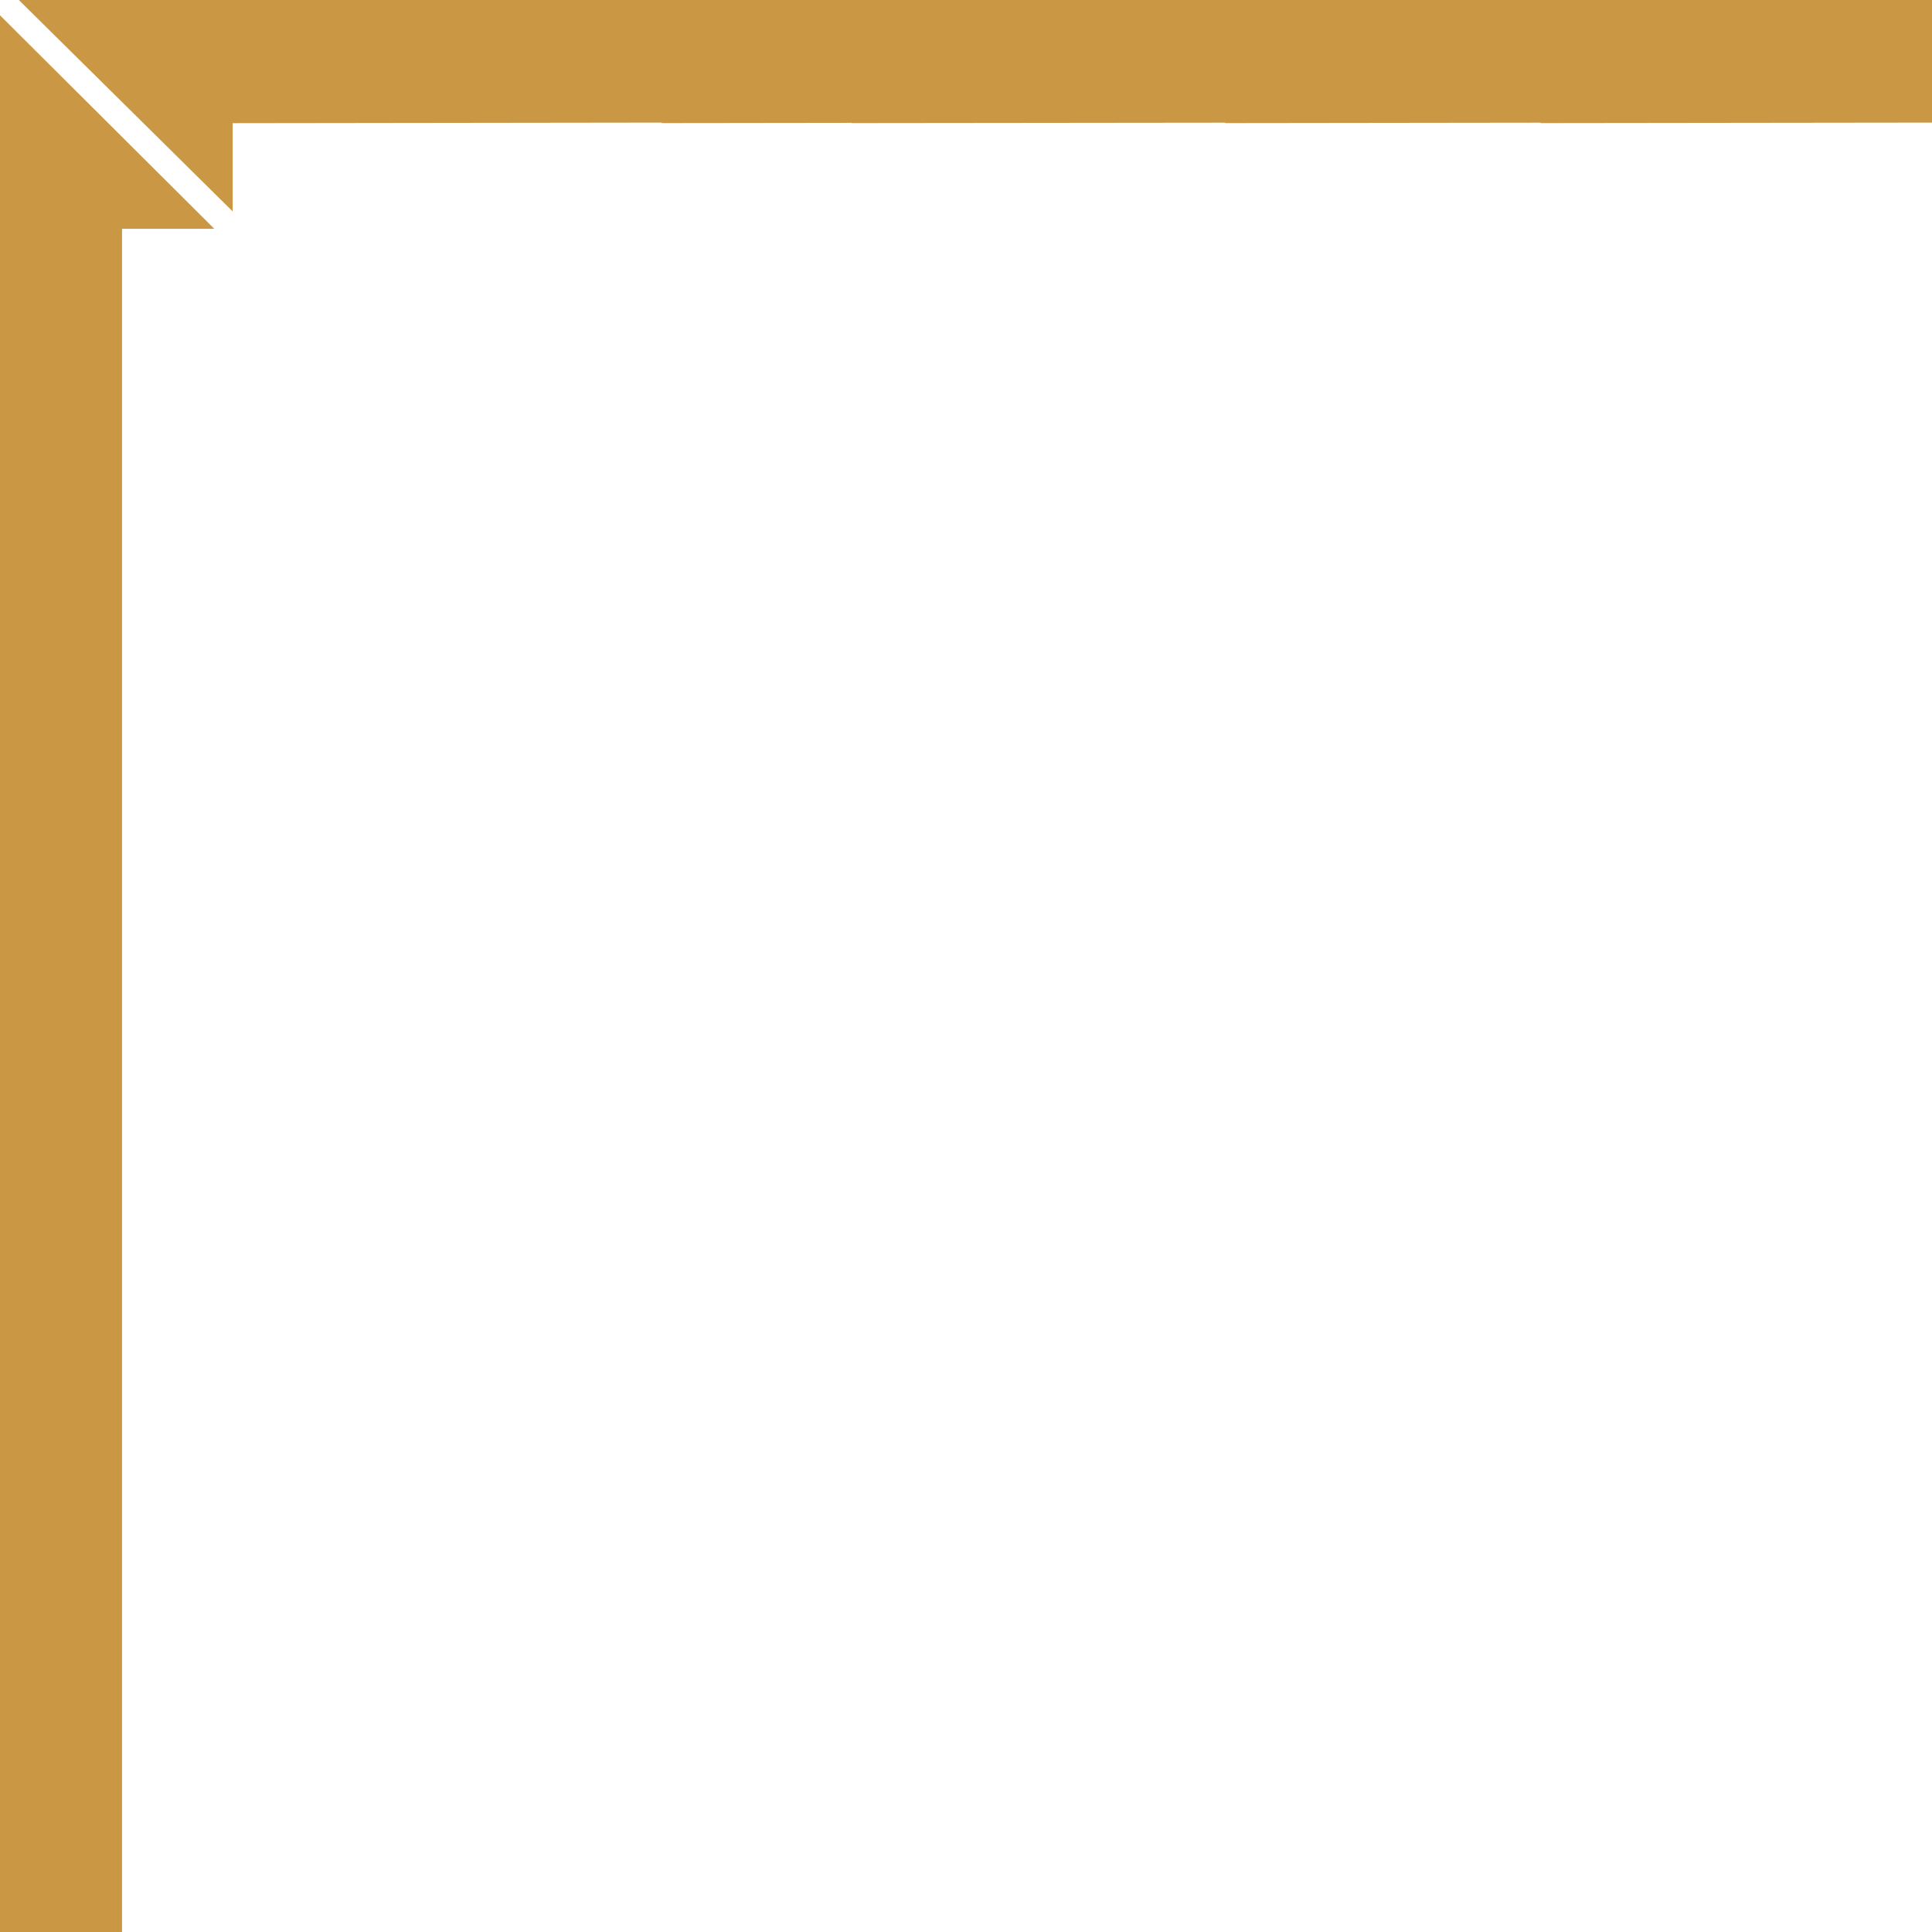
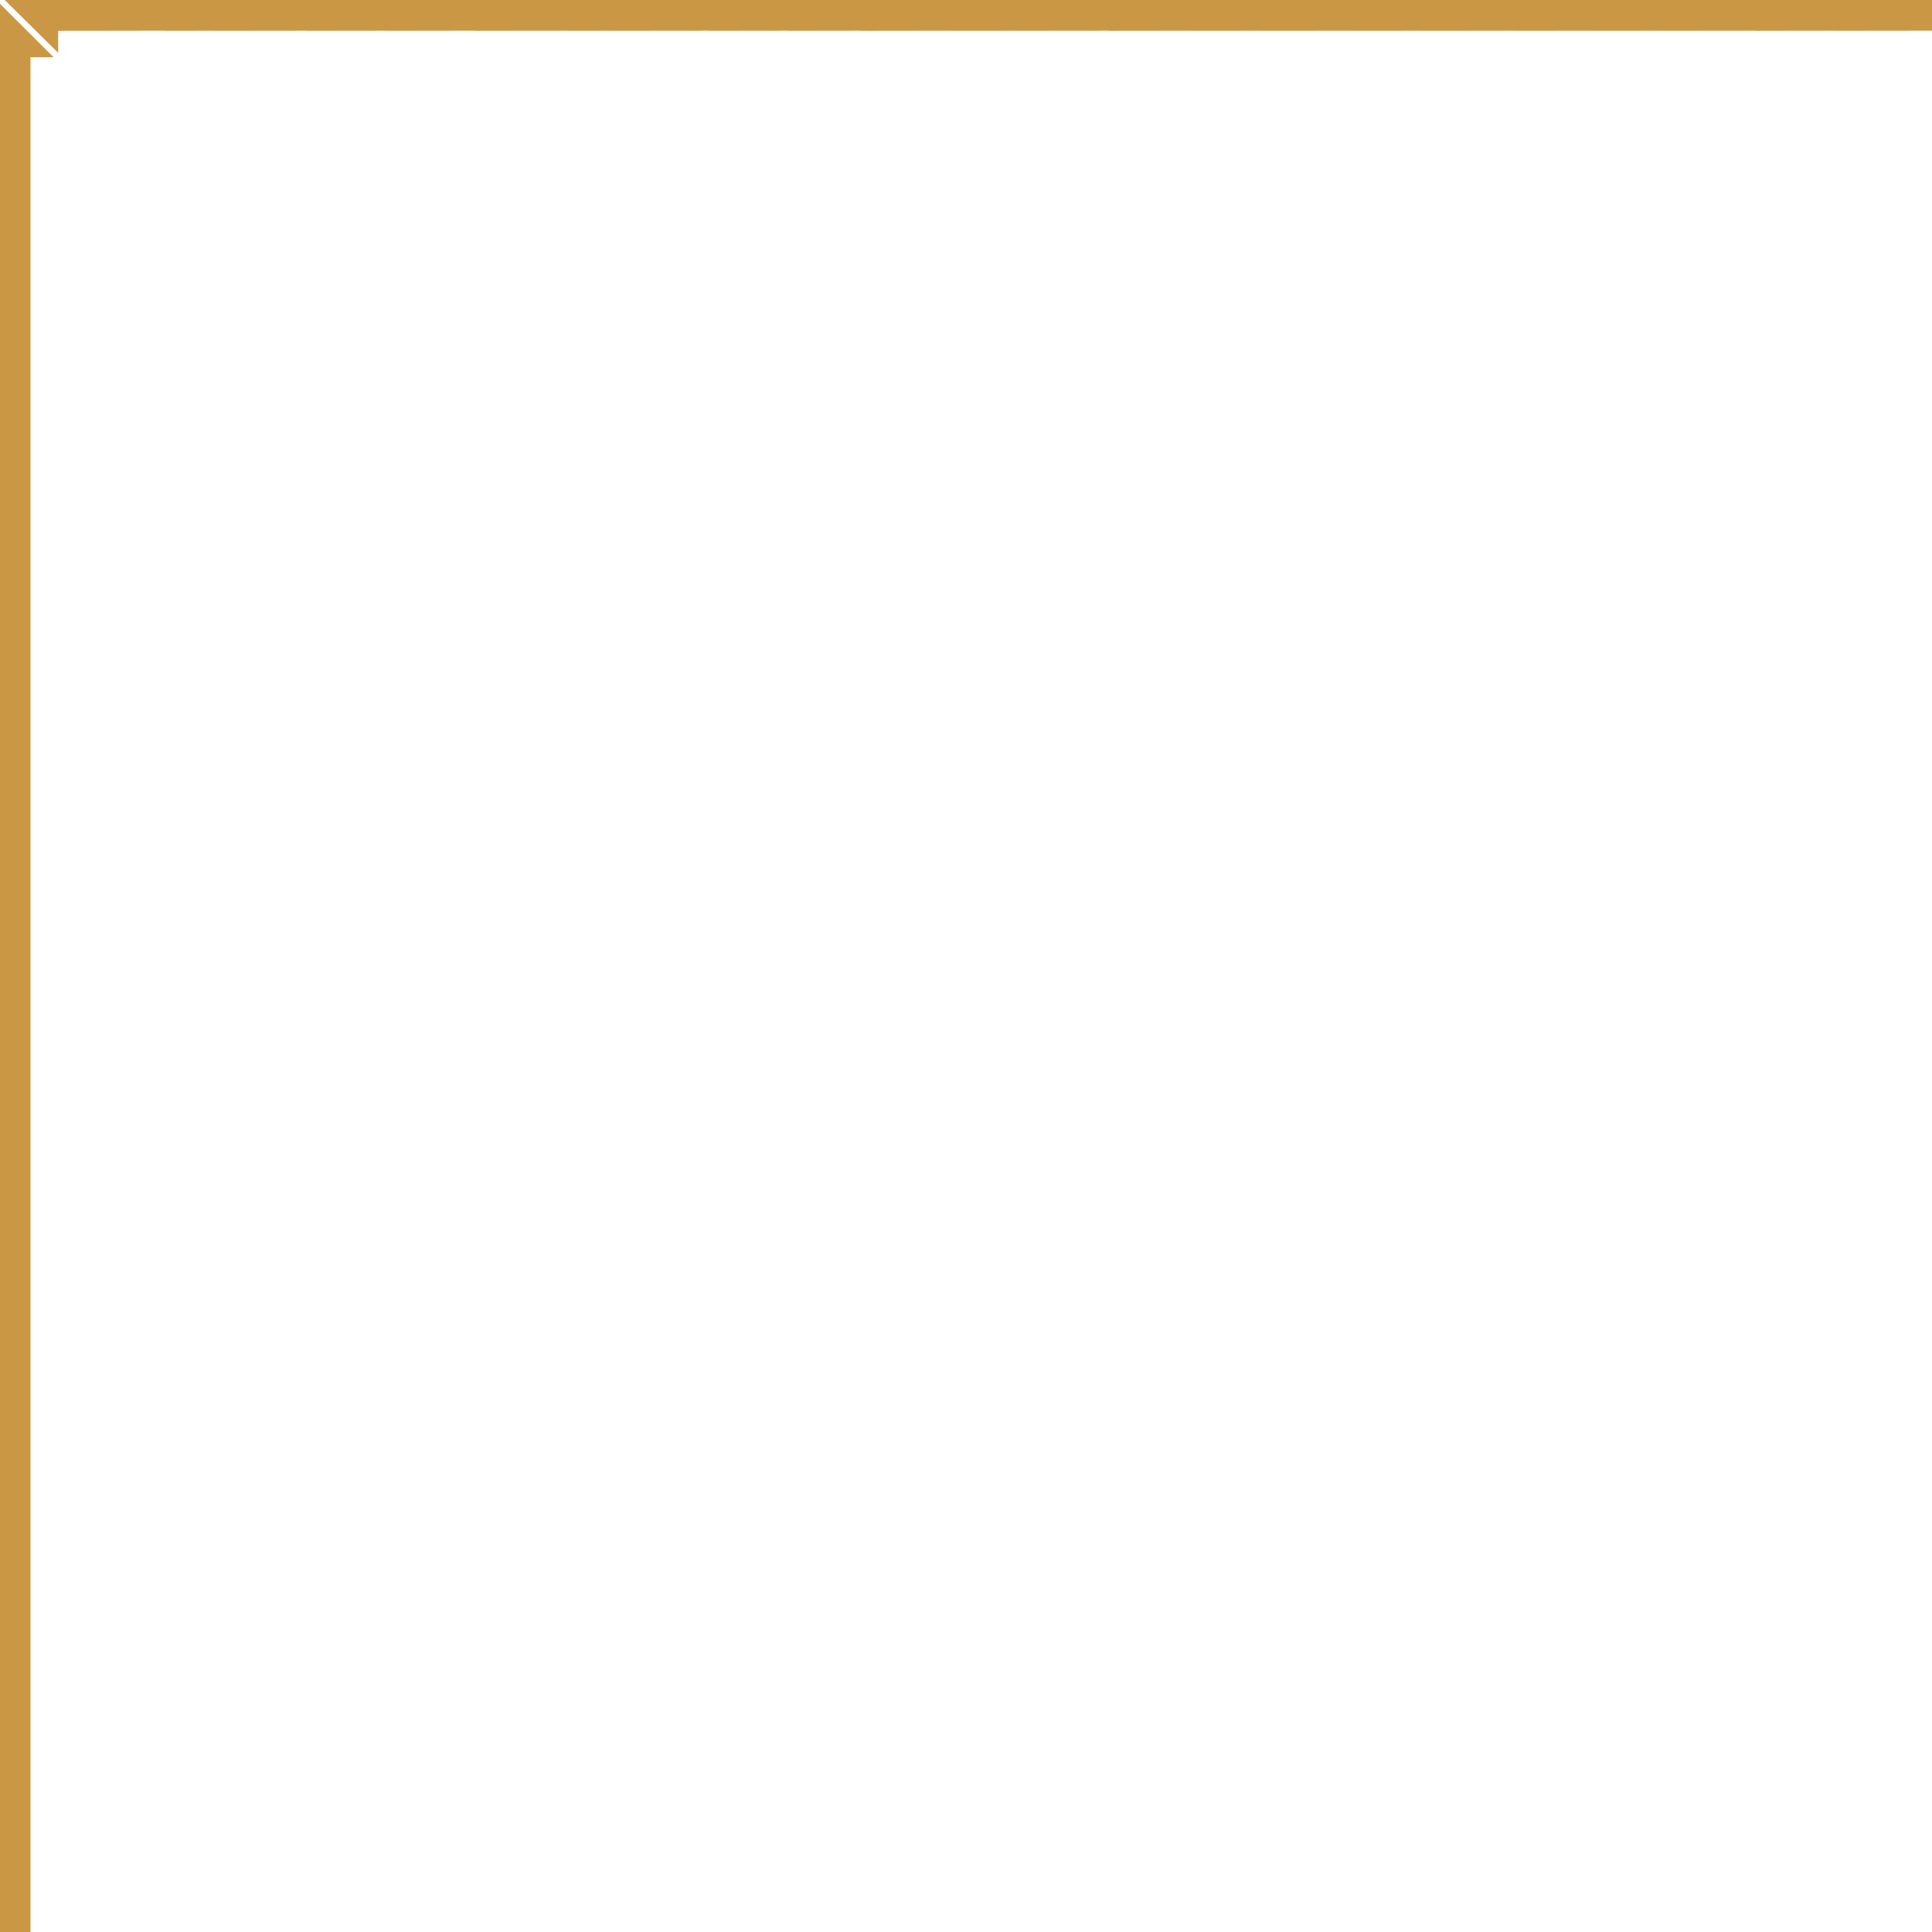
- <svg xmlns="http://www.w3.org/2000/svg" version="1.1" preserveAspectRatio="none" x="0px" y="0px" width="1200px" height="1200px" viewBox="0 0 1200 1200">
+ <svg xmlns="http://www.w3.org/2000/svg" version="1.1" preserveAspectRatio="none" x="0px" y="0px" width="4800px" height="4800px" viewBox="0 0 4800 4800">
  <defs />
  <g id="Layer_1">
    <g>
      <g>
        <g>
-           <path fill="#CA9845" stroke="none" d=" M 75.8 142.1 L 133.1 142.1 0 9.5 0 1200 75.8 1200 75.8 142.1 M 1200 76.15 L 1200 0 11.7 0 144.5 131.3 144.5 76.5 411.05 76.15 411.05 76.45 529.05 76.3 529.05 76.45 761.05 76.2 761.05 76.45 957.05 76.2 957.05 76.45 1200 76.15 Z" />
+           <path fill="#CA9845" stroke="none" d=" M 75.8 3096.1 L 0 3096.1 0 4800 75.8 4800 75.8 3096.1 M 75.8 142.1 L 133.1 142.1 0 9.5 0 3096.1 75.8 3096.1 75.8 142.1 M 4800 76.15 L 4800 0 11.7 0 144.5 131.3 144.5 76.5 411.05 76.15 411.05 76.45 529.05 76.3 529.05 76.45 761.05 76.2 761.05 76.45 957.05 76.2 957.05 76.45 1180.1 76.15 1180.1 76.45 1411.05 76.2 1411.05 76.45 1529.05 76.3 1529.05 76.45 1761.05 76.2 1761.05 76.45 1957.05 76.2 1957.05 76.45 2136.4 76.2 2136.4 76.45 2156.1 76.4 2156.1 76.5 2361.05 76.25 2361.05 76.45 2411.05 76.35 2411.05 76.45 2529.05 76.3 2529.05 76.45 2557.05 76.4 2557.05 76.45 2558.2 76.4 Q 2558.406 76.427 2558.6 76.4 2657.353 76.318 2756.1 76.2 L 2756.1 76.5 2957.05 76.25 2957.05 76.45 3011.05 76.4 3011.05 76.45 3129.05 76.3 3129.05 76.45 3180.1 76.4 3180.1 76.45 3361.05 76.25 3361.05 76.45 3411.05 76.35 3411.05 76.45 3529.05 76.3 3529.05 76.45 3557.05 76.4 3557.05 76.45 3761.05 76.2 3761.05 76.45 3780.1 76.4 3780.1 76.45 3957.05 76.25 3957.05 76.45 4011.05 76.35 4011.05 76.45 4129.05 76.3 4129.05 76.45 4361.05 76.2 4361.05 76.45 4557.05 76.2 4557.05 76.45 4800 76.15 Z" />
        </g>
      </g>
    </g>
  </g>
</svg>
